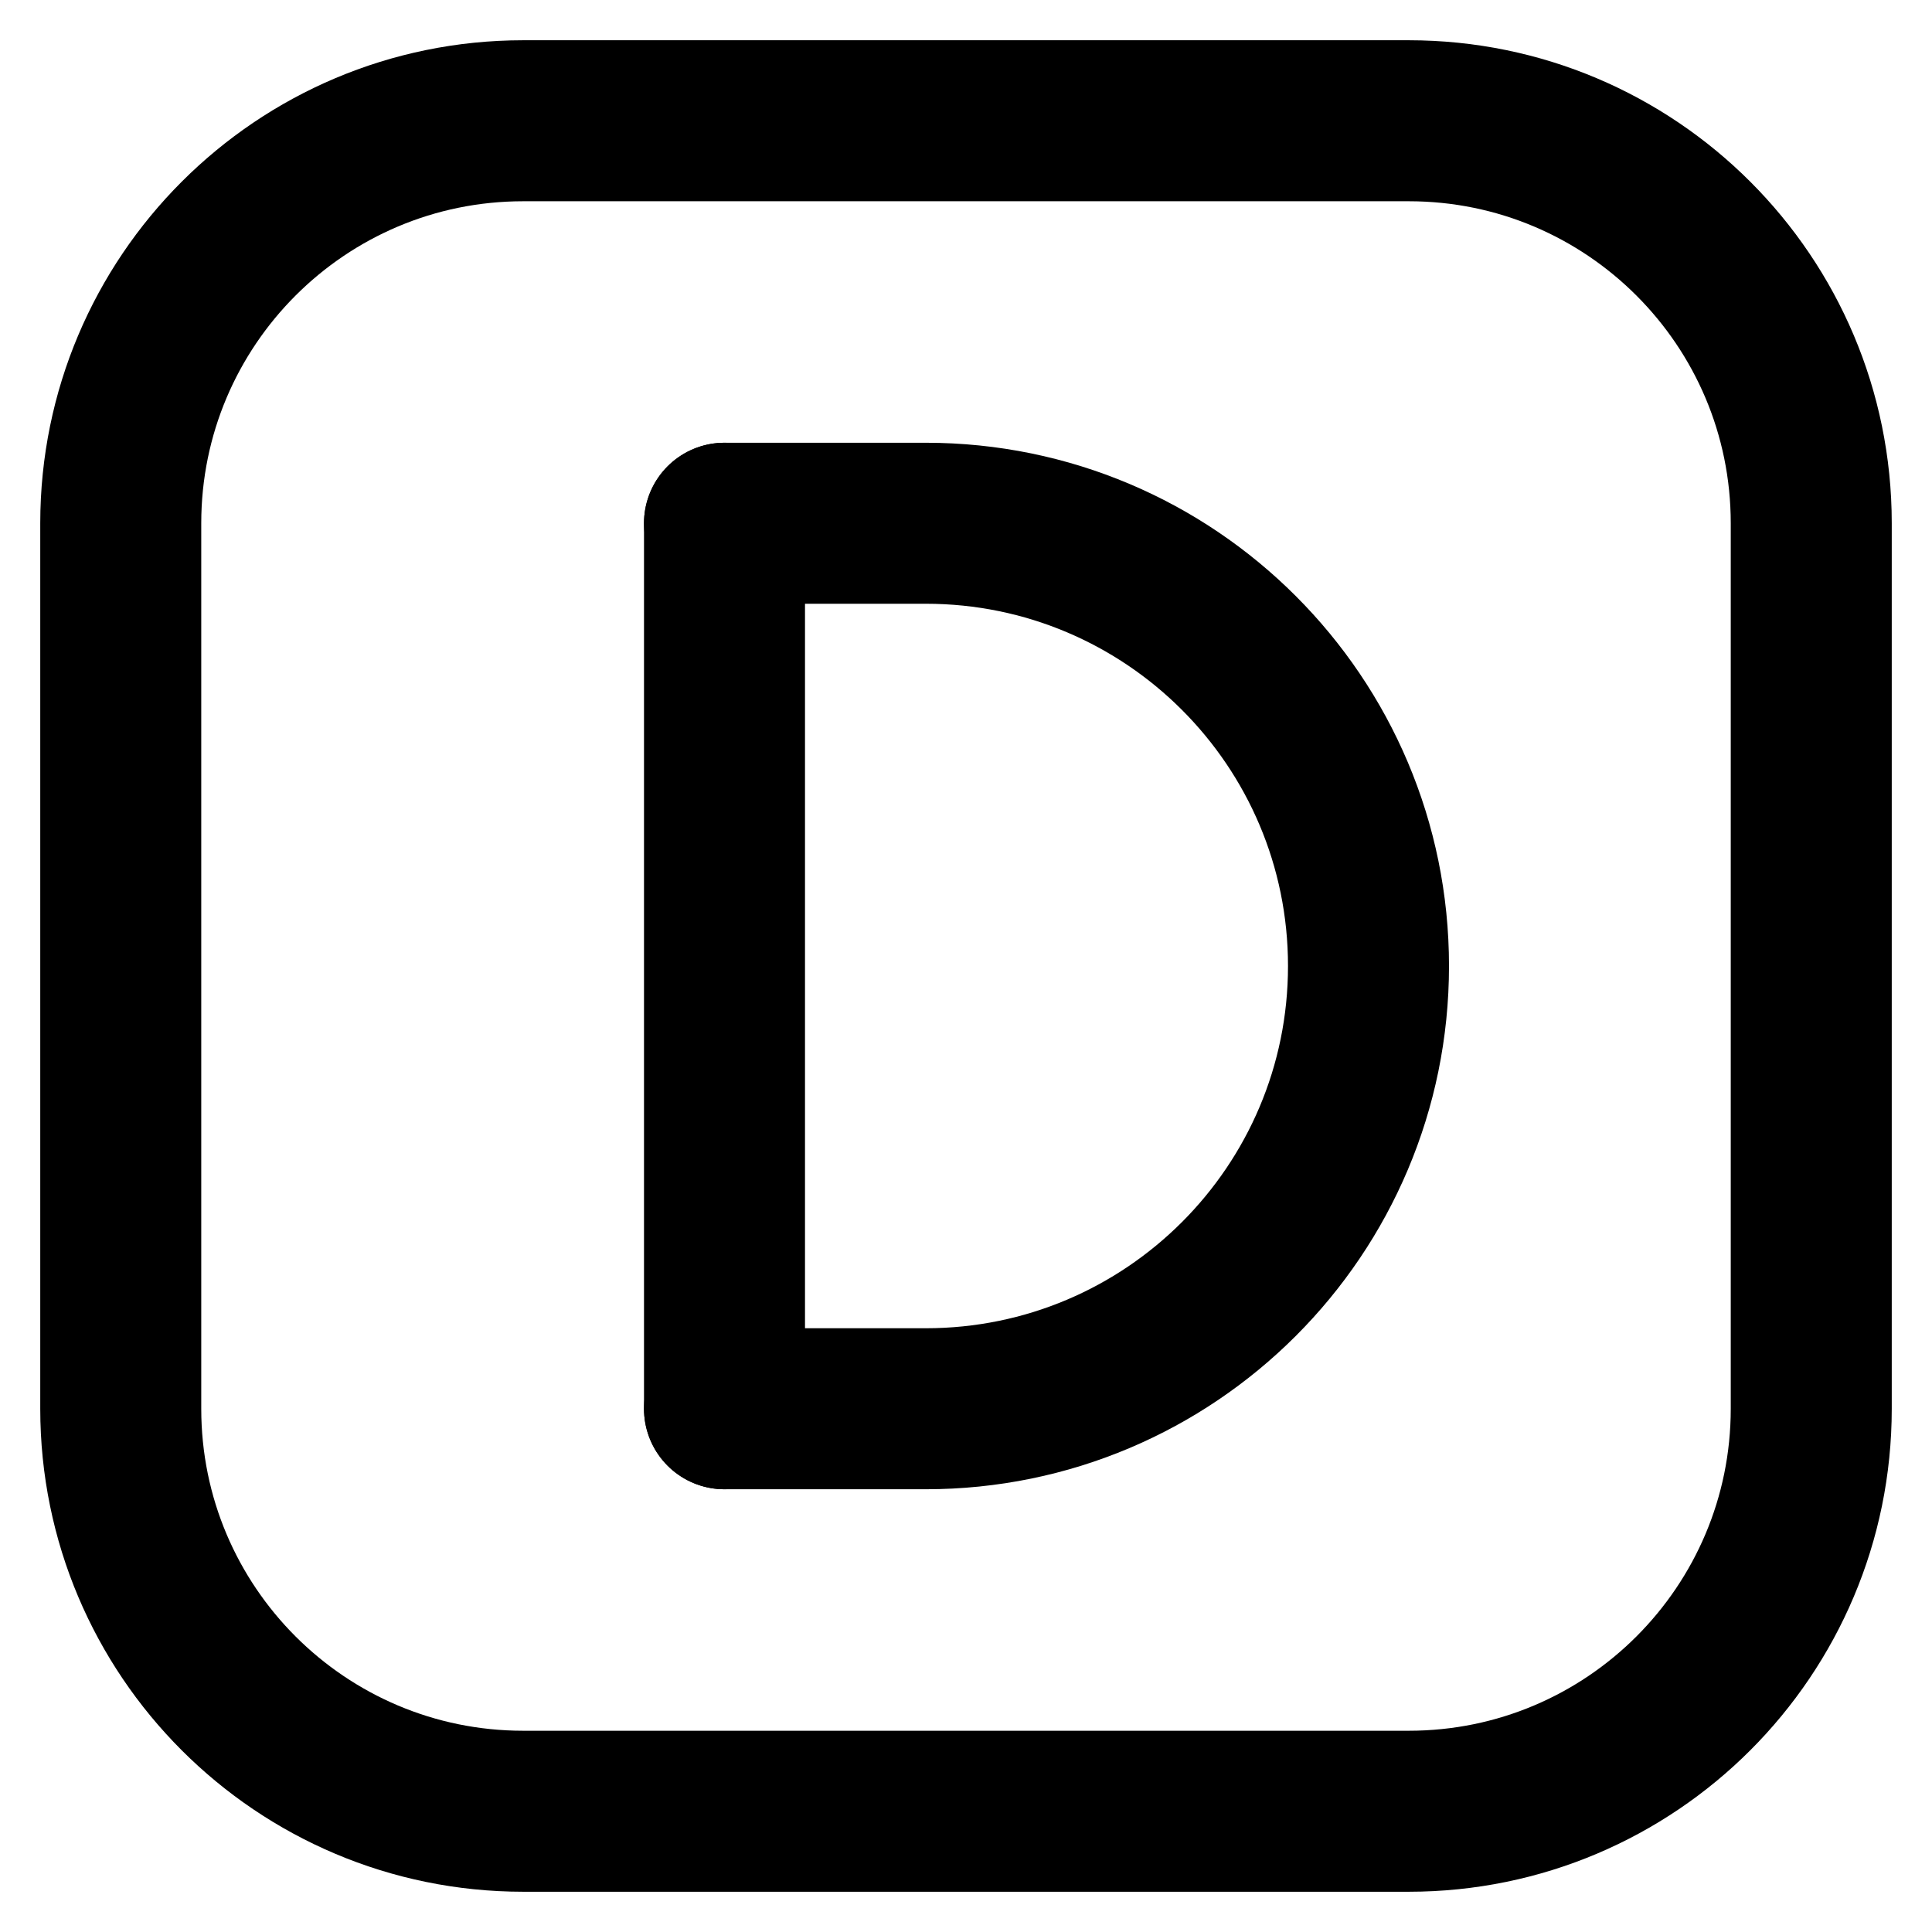
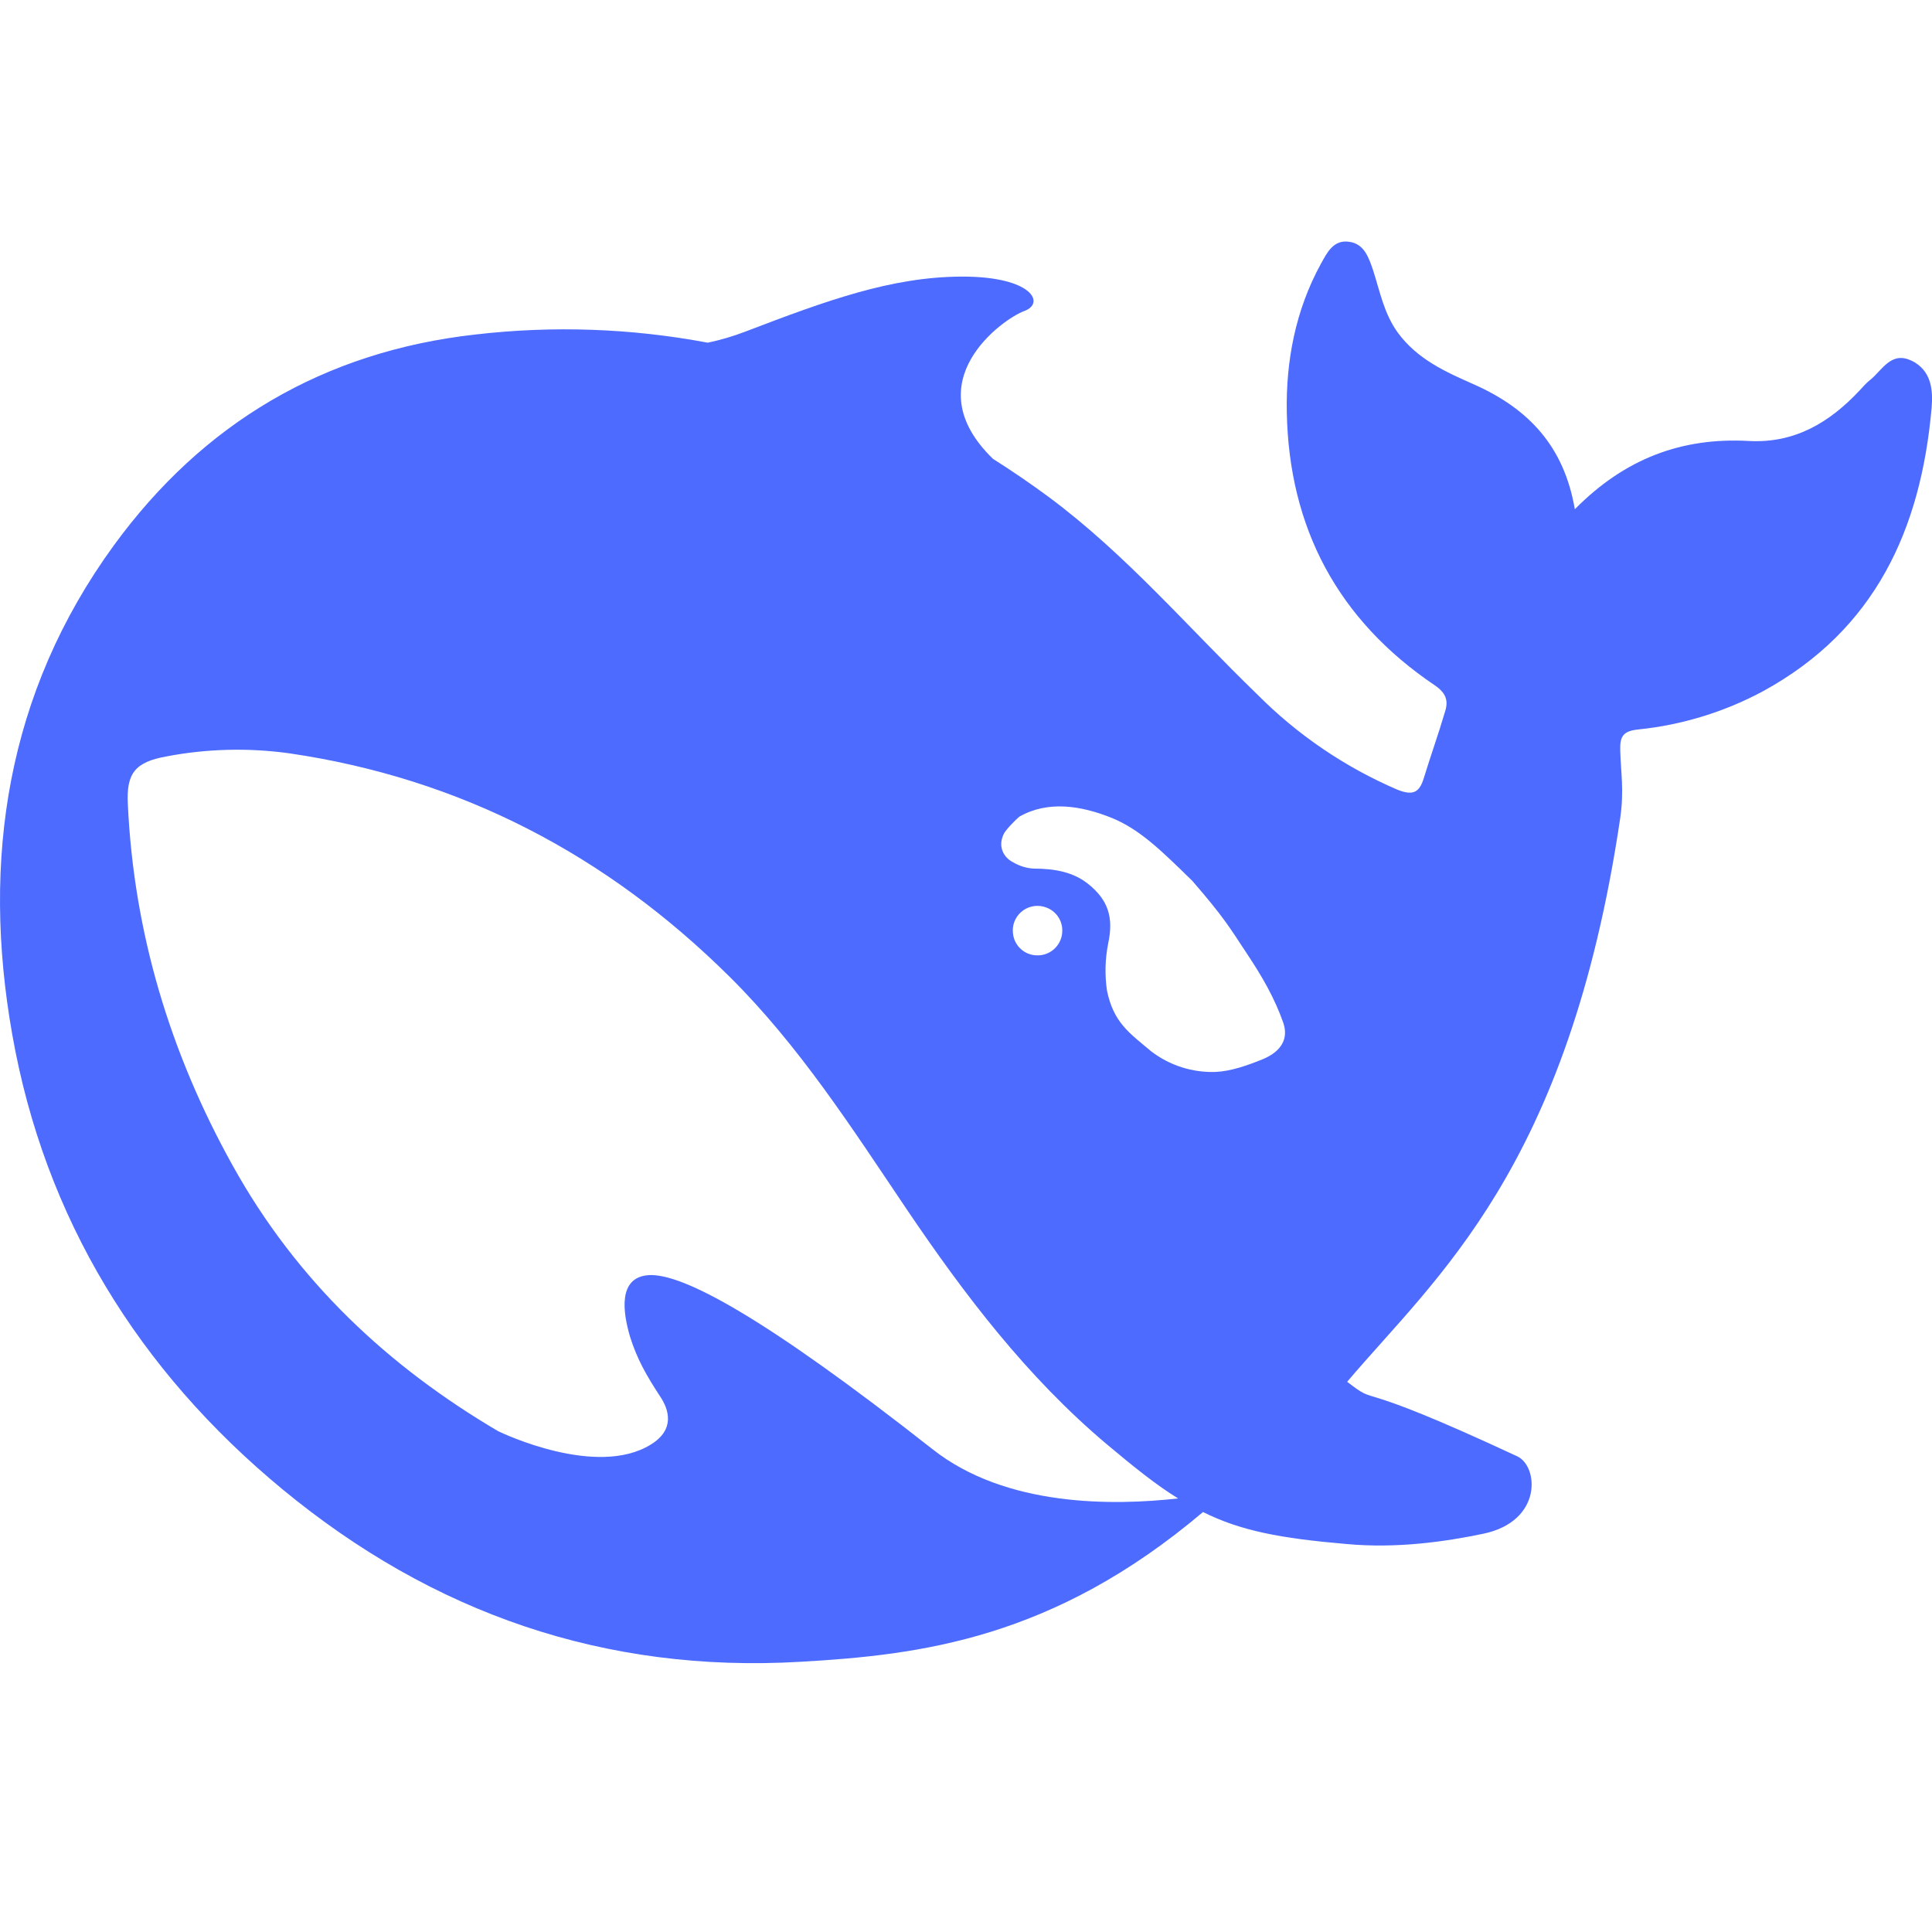
- <svg xmlns="http://www.w3.org/2000/svg" viewBox="0 0 24 24" fill="none" stroke="#000" stroke-width="2" stroke-linecap="round" stroke-linejoin="round">
-   <rect x="1.5" y="1.5" width="21" height="21" rx="5" />
-   <path d="M9 6.5v11" />
-   <path d="M9 6.5h2.5a5.5 5.5 0 0 1 0 11H9" />
+ <svg xmlns="http://www.w3.org/2000/svg" height="1em" style="flex:none;line-height:1" viewBox="0 0 24 24" width="1em">
+   <path d="M23.748 4.482c-.254-.124-.364.113-.512.234-.051.039-.094.09-.137.136-.372.397-.806.657-1.373.626-.829-.046-1.537.214-2.163.848-.133-.782-.575-1.248-1.247-1.548-.352-.156-.708-.311-.955-.65-.172-.241-.219-.51-.305-.774-.055-.16-.11-.323-.293-.35-.2-.031-.278.136-.356.276-.313.572-.434 1.202-.422 1.84.027 1.436.633 2.58 1.838 3.393.137.093.172.187.129.323-.082.28-.18.552-.266.833-.055.179-.137.217-.329.14a5.526 5.526 0 01-1.736-1.18c-.857-.828-1.631-1.742-2.597-2.458a11.365 11.365 0 00-.689-.471c-.985-.957.13-1.743.388-1.836.27-.098.093-.432-.779-.428-.872.004-1.67.295-2.687.684a3.055 3.055 0 01-.465.137 9.597 9.597 0 00-2.883-.102c-1.885.21-3.39 1.102-4.497 2.623C.082 8.606-.231 10.684.152 12.85c.403 2.284 1.569 4.175 3.36 5.653 1.858 1.533 3.997 2.284 6.438 2.14 1.482-.085 3.133-.284 4.994-1.86.47.234.962.327 1.78.397.63.059 1.236-.03 1.705-.128.735-.156.684-.837.419-.961-2.155-1.004-1.682-.595-2.113-.926 1.096-1.296 2.746-2.642 3.392-7.003.05-.347.007-.565 0-.845-.004-.17.035-.237.23-.256a4.173 4.173 0 001.545-.475c1.396-.763 1.96-2.015 2.093-3.517.02-.23-.004-.467-.247-.588zM11.581 18c-2.089-1.642-3.102-2.183-3.52-2.16-.392.024-.321.471-.235.763.09.288.207.486.371.739.114.167.192.416-.113.603-.673.416-1.842-.14-1.897-.167-1.361-.802-2.5-1.86-3.301-3.307-.774-1.393-1.224-2.887-1.298-4.482-.02-.386.093-.522.477-.592a4.696 4.696 0 011.529-.039c2.132.312 3.946 1.265 5.468 2.774.868.86 1.525 1.887 2.202 2.891.72 1.066 1.494 2.082 2.48 2.914.348.292.625.514.891.677-.802.09-2.14.11-3.054-.614zm1-6.44a.306.306 0 01.415-.287.302.302 0 01.2.288.306.306 0 01-.31.307.303.303 0 01-.304-.308zm3.11 1.596c-.2.081-.399.151-.59.16a1.245 1.245 0 01-.798-.254c-.274-.23-.47-.358-.552-.758a1.73 1.73 0 01.016-.588c.07-.327-.008-.537-.239-.727-.187-.156-.426-.199-.688-.199a.559.559 0 01-.254-.078c-.11-.054-.2-.19-.114-.358.028-.054.16-.186.192-.21.356-.202.767-.136 1.146.016.352.144.618.408 1.001.782.391.451.462.576.685.914.176.265.336.537.445.848.067.195-.019.354-.25.452z" fill="#4D6BFE" />
</svg>
